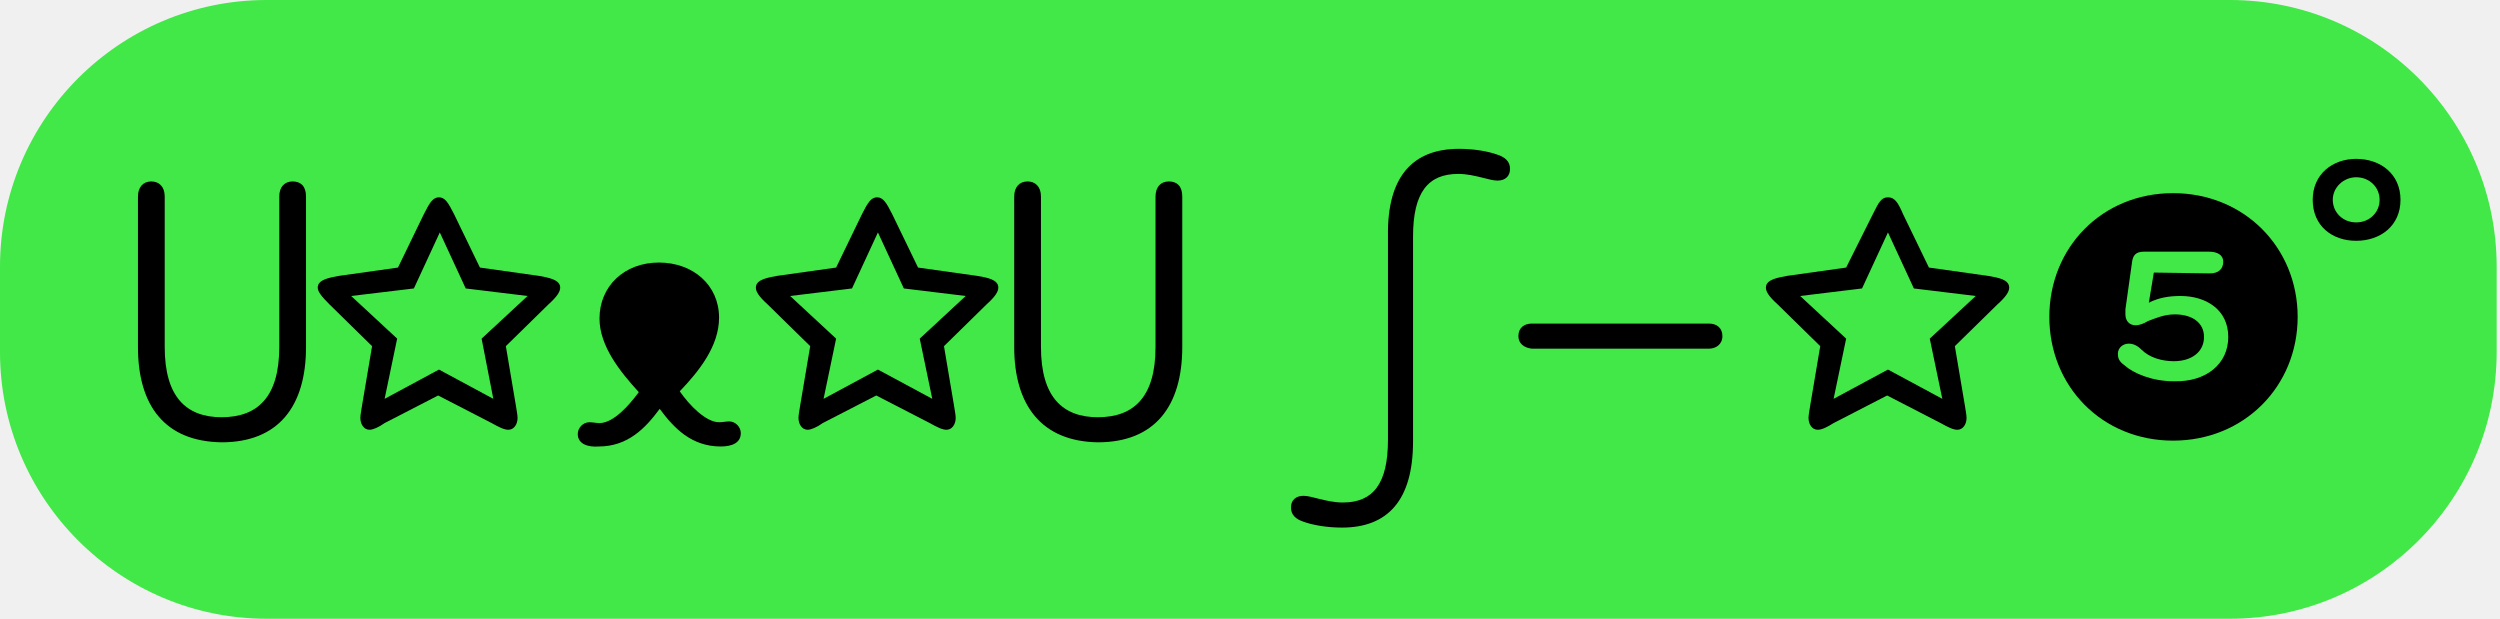
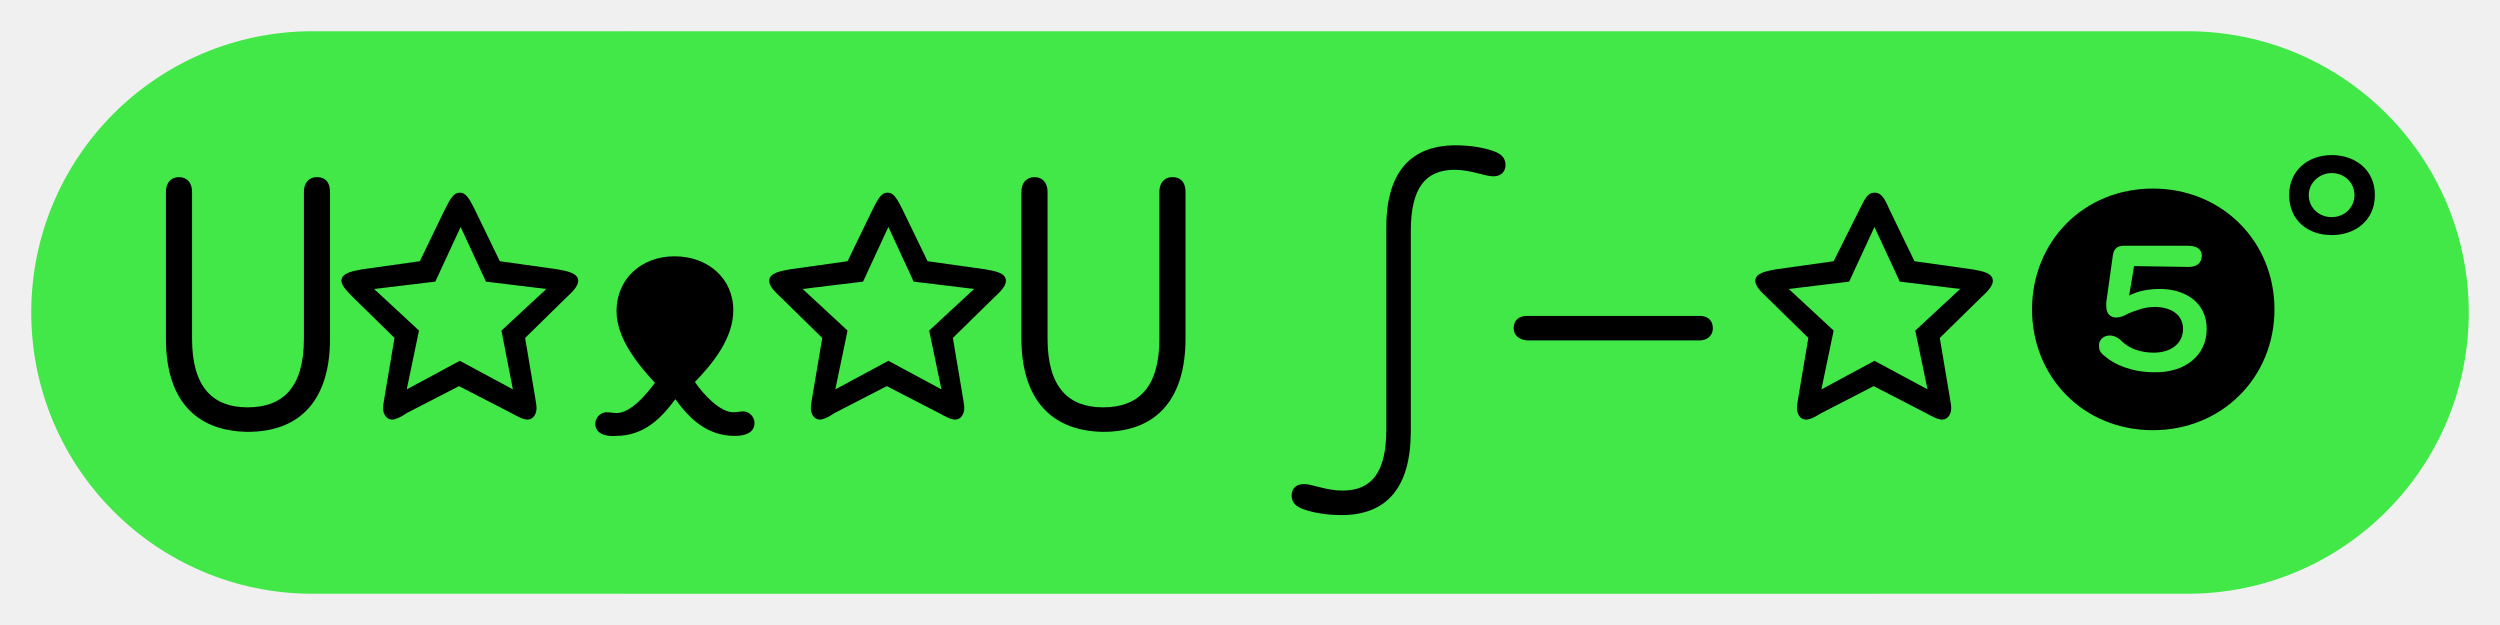
- <svg xmlns="http://www.w3.org/2000/svg" width="299" height="74" viewBox="0 0 299 74" fill="none">
-   <g clip-path="url(#clip0_1874_1424)">
-     <path d="M266.7 0C284.3 0 298.6 14.3 298.6 31.9V42.1C298.6 59.7 284.3 74 266.7 74H31.9C14.3 74 0 59.7 0 42.1V31.9C0 14.3 14.3 0 31.9 0H266.7Z" fill="#41E847" />
-     <path d="M16.5 41.5V23.5C16.5 22.4 17.1 21.7 18.1 21.7C19 21.7 19.7 22.3 19.7 23.5V41.5C19.7 47.5 22.3 49.9 26.5 49.9C30.8 49.9 33.4 47.5 33.4 41.5V23.5C33.4 22.4 34 21.7 35 21.7C36 21.7 36.6 22.3 36.6 23.5V41.5C36.6 48.6 33.3 52.9 26.5 52.9C19.7 52.8 16.5 48.5 16.5 41.5Z" fill="black" />
-     <path d="M44.2 51.4C43.5 51.4 43.1 50.7 43.1 50C43.1 49.6 43.2 49.2 43.3 48.5L44.5 41.4L39.4 36.4C38.5 35.5 38 34.9 38 34.4C38 33.4 39.5 33.2 40.5 33L47.6 32L50.7 25.6C51.4 24.2 51.8 23.6 52.5 23.6C53.2 23.6 53.6 24.2 54.3 25.6L57.4 32L64.5 33C65.5 33.2 67 33.4 67 34.4C67 34.9 66.6 35.5 65.6 36.4L60.5 41.4L61.7 48.5C61.8 49.2 61.9 49.6 61.9 50C61.9 50.7 61.5 51.4 60.8 51.4C60.3 51.4 59.7 51.1 58.8 50.6L52.4 47.3L46 50.6C45.3 51.1 44.6 51.4 44.2 51.4ZM57.6 40.5L63.1 35.4L55.7 34.5L52.6 27.8L49.5 34.5L42 35.4L47.5 40.5L46 47.7L52.5 44.2L59 47.7L57.6 40.5Z" fill="black" />
-     <path d="M69.1 51.9C69.1 51.2 69.7 50.5 70.5 50.5C70.8 50.5 71.4 50.6 71.7 50.6C73.4 50.6 75.3 48.4 76.4 46.9C74.2 44.5 71.7 41.4 71.7 38.1C71.7 34.2 74.7 31.4 78.8 31.4C82.9 31.4 86 34.1 86 38C86 41.4 83.6 44.4 81.3 46.8C82.4 48.4 84.4 50.5 86 50.5C86.4 50.5 86.9 50.4 87.2 50.4C88 50.4 88.6 51.1 88.6 51.8C88.6 53 87.5 53.4 86.2 53.4C82.7 53.4 80.6 51.2 78.9 48.9C77.2 51.2 75.1 53.4 71.6 53.4C70.3 53.5 69.1 53.1 69.1 51.9Z" fill="black" />
-     <path d="M96.6 51.4C95.9 51.4 95.5 50.7 95.5 50C95.5 49.6 95.6 49.2 95.7 48.5L96.9 41.4L91.8 36.4C90.8 35.5 90.4 34.9 90.4 34.4C90.4 33.4 91.9 33.2 92.9 33L100 32L103.1 25.6C103.8 24.2 104.2 23.6 104.9 23.6C105.6 23.6 106 24.2 106.7 25.6L109.8 32L116.9 33C118 33.2 119.4 33.4 119.4 34.4C119.4 34.9 119 35.5 118 36.4L112.9 41.4L114.1 48.5C114.2 49.2 114.3 49.6 114.3 50C114.3 50.7 113.9 51.4 113.2 51.4C112.7 51.4 112.1 51.1 111.2 50.6L104.8 47.3L98.4 50.6C97.7 51.1 97 51.4 96.6 51.4ZM110 40.5L115.5 35.4L108.1 34.5L105 27.8L101.9 34.5L94.5 35.4L100 40.5L98.5 47.7L105 44.2L111.5 47.7L110 40.5Z" fill="black" />
-     <path d="M121.3 41.5V23.5C121.3 22.4 121.9 21.7 122.9 21.7C123.8 21.7 124.5 22.3 124.5 23.5V41.5C124.5 47.5 127.1 49.9 131.3 49.9C135.6 49.9 138.2 47.5 138.2 41.5V23.5C138.2 22.4 138.8 21.7 139.8 21.7C140.8 21.7 141.4 22.3 141.4 23.5V41.5C141.4 48.6 138.1 52.9 131.3 52.9C124.6 52.8 121.3 48.5 121.3 41.5Z" fill="black" />
-     <path d="M174.5 17.8C176.3 17.8 178 18.1 179.1 18.5C180 18.8 180.6 19.3 180.6 20.2C180.6 21.1 180 21.6 179.1 21.6C178.6 21.6 177.9 21.4 177.5 21.3C176.3 21 175.4 20.8 174.4 20.8C170.8 20.8 169 23 169 28.3V52.8C169 59.8 166 63.1 160.5 63.1C158.7 63.1 157 62.8 155.9 62.4C155 62.1 154.4 61.6 154.4 60.7C154.4 59.8 155 59.3 155.9 59.3C156.4 59.3 157.1 59.5 157.5 59.6C158.7 59.9 159.6 60.1 160.6 60.1C164.2 60.1 166 57.9 166 52.6V28.2C165.9 21.2 168.9 17.8 174.5 17.8Z" fill="black" />
-     <path d="M181.6 40.2C181.6 39.2 182.3 38.7 183.2 38.7H204.4C205.3 38.7 206 39.2 206 40.2C206 41.2 205.2 41.7 204.4 41.7H183.2C182.3 41.6 181.6 41.1 181.6 40.2Z" fill="black" />
-     <path d="M217.4 51.4C216.7 51.4 216.3 50.7 216.3 50C216.3 49.6 216.4 49.2 216.5 48.5L217.7 41.4L212.6 36.4C211.6 35.5 211.2 34.9 211.2 34.4C211.2 33.4 212.7 33.2 213.7 33L220.8 32L224 25.6C224.7 24.2 225 23.6 225.8 23.6C226.6 23.6 227 24.2 227.6 25.6L230.7 32L237.8 33C238.9 33.2 240.3 33.4 240.3 34.4C240.3 34.9 239.9 35.5 238.9 36.4L233.8 41.4L235 48.5C235.1 49.2 235.2 49.6 235.2 50C235.2 50.7 234.8 51.4 234.1 51.4C233.6 51.4 233 51.1 232.1 50.6L225.7 47.3L219.3 50.6C218.5 51.1 217.9 51.4 217.4 51.4ZM230.8 40.5L236.3 35.4L228.9 34.5L225.8 27.8L222.7 34.5L215.3 35.4L220.8 40.5L219.3 47.7L225.8 44.2L232.3 47.7L230.8 40.5Z" fill="black" />
-     <path d="M259.9 23.1C268.4 23.1 274.8 29.6 274.8 37.9C274.8 46.2 268.4 52.7 259.9 52.7C251.4 52.7 245.1 46.2 245.1 37.9C245.1 29.6 251.4 23.1 259.9 23.1ZM266.5 40.3C266.5 37 263.8 35.4 260.8 35.4C259.4 35.4 258.2 35.6 257 36.2L257.6 32.6C258.8 32.6 263.5 32.7 264.3 32.7C265.3 32.7 265.9 32.2 265.9 31.3C265.9 30.5 265.2 30.1 264.2 30.1H256.4C255.4 30.1 255.1 30.6 255 31.3L254.2 37C254.2 37.3 254.2 37.5 254.2 37.6C254.2 38.4 254.7 38.9 255.4 38.9C255.9 38.9 256.4 38.7 256.9 38.4C257.7 38.1 258.8 37.6 260.1 37.6C262.2 37.6 263.6 38.6 263.6 40.3C263.6 42.1 262.1 43.2 260 43.2C258.6 43.2 257.1 42.8 256.1 41.8C255.6 41.3 255.1 41.1 254.6 41.1C253.9 41.1 253.3 41.6 253.3 42.3C253.3 42.8 253.4 43.2 254.1 43.7C255.1 44.6 257.3 45.6 260 45.6C263.9 45.7 266.5 43.5 266.5 40.3Z" fill="black" />
-     <path d="M281.8 28.8C278.9 28.8 276.6 27 276.6 23.9C276.6 20.8 279 19 281.8 19C284.7 19 287.1 20.8 287.1 23.9C287.1 27 284.7 28.8 281.8 28.8ZM281.8 21.2C280.3 21.2 279 22.4 279 23.9C279 25.4 280.2 26.6 281.8 26.6C283.4 26.6 284.6 25.4 284.6 23.9C284.6 22.4 283.4 21.2 281.8 21.2Z" fill="black" />
+ <svg xmlns="http://www.w3.org/2000/svg" width="80" height="20" viewBox="0 0 80 20" fill="none">
+   <path d="M10 19C5.029 19 1 14.971 1 10V10C1 5.029 5.029 1 10 1L20 1L20 19L10 19Z" fill="#41E847" />
+   <path d="M70 1C74.971 1 79 5.029 79 10V10C79 14.971 74.971 19 70 19L60 19L60 1L70 1Z" fill="#41E847" />
+   <g clip-path="url(#clip0_2232_933)">
+     <rect x="40" y="1" width="18" height="20" transform="rotate(90 40 1)" fill="#41E847" />
+   </g>
+   <g clip-path="url(#clip1_2232_933)">
+     <rect x="60" y="1" width="18" height="20" transform="rotate(90 60 1)" fill="#41E847" />
+   </g>
+   <g clip-path="url(#clip2_2232_933)">
+     <path d="M5.31 10.841V6.139C5.31 5.851 5.467 5.668 5.728 5.668C5.963 5.668 6.146 5.825 6.146 6.139V10.841C6.146 12.408 6.825 13.035 7.922 13.035C9.046 13.035 9.725 12.408 9.725 10.841V6.139C9.725 5.851 9.881 5.668 10.143 5.668C10.404 5.668 10.561 5.825 10.561 6.139V10.841C10.561 12.695 9.699 13.819 7.922 13.819C6.146 13.792 5.31 12.669 5.31 10.841Z" fill="black" />
+     <path d="M12.546 13.427C12.363 13.427 12.258 13.244 12.258 13.061C12.258 12.956 12.285 12.852 12.311 12.669L12.624 10.814L11.292 9.508C11.057 9.273 10.926 9.116 10.926 8.986C10.926 8.725 11.318 8.672 11.579 8.62L13.434 8.359L14.244 6.687C14.427 6.321 14.531 6.165 14.714 6.165C14.897 6.165 15.001 6.321 15.184 6.687L15.994 8.359L17.849 8.62C18.11 8.672 18.502 8.725 18.502 8.986C18.502 9.116 18.397 9.273 18.136 9.508L16.804 10.814L17.117 12.669C17.143 12.852 17.169 12.956 17.169 13.061C17.169 13.244 17.065 13.427 16.882 13.427C16.752 13.427 16.595 13.348 16.36 13.218L14.688 12.356L13.016 13.218C12.833 13.348 12.65 13.427 12.546 13.427ZM16.046 10.579L17.483 9.247L15.55 9.012L14.74 7.262L13.93 9.012L11.971 9.247L13.408 10.579L13.016 12.46L14.714 11.546L16.412 12.46L16.046 10.579Z" fill="black" />
+     <path d="M19.05 13.557C19.05 13.374 19.207 13.192 19.416 13.192C19.494 13.192 19.651 13.218 19.729 13.218C20.174 13.218 20.67 12.643 20.957 12.251C20.382 11.624 19.729 10.815 19.729 9.952C19.729 8.934 20.513 8.202 21.584 8.202C22.655 8.202 23.465 8.908 23.465 9.926C23.465 10.815 22.838 11.598 22.237 12.225C22.524 12.643 23.047 13.192 23.465 13.192C23.569 13.192 23.7 13.165 23.778 13.165C23.987 13.165 24.144 13.348 24.144 13.531C24.144 13.845 23.857 13.949 23.517 13.949C22.603 13.949 22.054 13.374 21.61 12.774C21.166 13.374 20.617 13.949 19.703 13.949C19.364 13.975 19.05 13.871 19.05 13.557Z" fill="black" />
+     <path d="M26.234 13.427C26.051 13.427 25.946 13.244 25.946 13.061C25.946 12.956 25.973 12.852 25.999 12.669L26.312 10.814L24.98 9.508C24.719 9.273 24.614 9.116 24.614 8.986C24.614 8.725 25.006 8.672 25.267 8.62L27.122 8.359L27.932 6.687C28.114 6.321 28.219 6.165 28.402 6.165C28.585 6.165 28.689 6.321 28.872 6.687L29.682 8.359L31.537 8.62C31.824 8.672 32.19 8.725 32.19 8.986C32.19 9.116 32.085 9.273 31.824 9.508L30.492 10.814L30.805 12.669C30.831 12.852 30.857 12.956 30.857 13.061C30.857 13.244 30.753 13.427 30.57 13.427C30.439 13.427 30.283 13.348 30.048 13.218L28.376 12.356L26.704 13.218C26.521 13.348 26.338 13.427 26.234 13.427ZM29.734 10.579L31.171 9.247L29.238 9.012L28.428 7.262L27.618 9.012L25.685 9.247L27.122 10.579L26.73 12.46L28.428 11.546L30.126 12.46L29.734 10.579Z" fill="black" />
+     <path d="M32.686 10.841V6.139C32.686 5.851 32.843 5.668 33.104 5.668C33.339 5.668 33.522 5.825 33.522 6.139V10.841C33.522 12.408 34.201 13.035 35.298 13.035C36.421 13.035 37.1 12.408 37.1 10.841V6.139C37.1 5.851 37.257 5.668 37.518 5.668C37.78 5.668 37.936 5.825 37.936 6.139V10.841C37.936 12.695 37.074 13.819 35.298 13.819C33.548 13.792 32.686 12.669 32.686 10.841Z" fill="black" />
+     <path d="M46.583 4.65C47.053 4.65 47.497 4.728 47.784 4.833C48.019 4.911 48.176 5.041 48.176 5.277C48.176 5.512 48.019 5.642 47.784 5.642C47.654 5.642 47.471 5.59 47.366 5.564C47.053 5.486 46.818 5.433 46.557 5.433C45.616 5.433 45.146 6.008 45.146 7.392V13.792C45.146 15.621 44.362 16.483 42.926 16.483C42.456 16.483 42.011 16.404 41.724 16.3C41.489 16.222 41.332 16.091 41.332 15.856C41.332 15.621 41.489 15.49 41.724 15.49C41.855 15.49 42.038 15.543 42.142 15.569C42.456 15.647 42.691 15.699 42.952 15.699C43.892 15.699 44.362 15.124 44.362 13.74V7.366C44.336 5.538 45.12 4.65 46.583 4.65Z" fill="black" />
+     <path d="M48.437 10.501C48.437 10.24 48.62 10.109 48.855 10.109H54.393C54.628 10.109 54.811 10.24 54.811 10.501C54.811 10.762 54.602 10.893 54.393 10.893H48.855C48.62 10.867 48.437 10.736 48.437 10.501Z" fill="black" />
+     <path d="M57.789 13.427C57.606 13.427 57.502 13.244 57.502 13.061C57.502 12.956 57.528 12.852 57.554 12.669L57.867 10.814L56.535 9.508C56.274 9.273 56.169 9.116 56.169 8.986C56.169 8.725 56.561 8.672 56.822 8.62L58.677 8.359L59.513 6.687C59.696 6.321 59.774 6.165 59.983 6.165C60.192 6.165 60.297 6.321 60.453 6.687L61.263 8.359L63.118 8.62C63.405 8.672 63.771 8.725 63.771 8.986C63.771 9.116 63.666 9.273 63.405 9.508L62.073 10.814L62.386 12.669C62.413 12.852 62.439 12.956 62.439 13.061C62.439 13.244 62.334 13.427 62.151 13.427C62.021 13.427 61.864 13.348 61.629 13.218L59.957 12.356L58.285 13.218C58.076 13.348 57.92 13.427 57.789 13.427ZM61.289 10.579L62.726 9.247L60.793 9.012L59.983 7.262L59.173 9.012L57.24 9.247L58.677 10.579L58.285 12.46L59.983 11.546L61.681 12.46L61.289 10.579Z" fill="black" />
+     <path d="M68.891 6.034C71.111 6.034 72.783 7.732 72.783 9.9C72.783 12.068 71.111 13.766 68.891 13.766C66.671 13.766 65.025 12.068 65.025 9.9C65.025 7.732 66.671 6.034 68.891 6.034ZM70.615 10.527C70.615 9.665 69.91 9.247 69.126 9.247C68.76 9.247 68.447 9.299 68.133 9.456L68.29 8.516C68.603 8.516 69.831 8.542 70.04 8.542C70.301 8.542 70.458 8.411 70.458 8.176C70.458 7.967 70.275 7.863 70.014 7.863H67.977C67.715 7.863 67.637 7.993 67.611 8.176L67.402 9.665C67.402 9.743 67.402 9.796 67.402 9.822C67.402 10.031 67.532 10.161 67.715 10.161C67.846 10.161 67.977 10.109 68.107 10.031C68.316 9.952 68.603 9.822 68.943 9.822C69.492 9.822 69.857 10.083 69.857 10.527C69.857 10.997 69.466 11.285 68.917 11.285C68.551 11.285 68.159 11.18 67.898 10.919C67.768 10.788 67.637 10.736 67.506 10.736C67.323 10.736 67.167 10.867 67.167 11.05C67.167 11.18 67.193 11.285 67.376 11.415C67.637 11.65 68.212 11.912 68.917 11.912C69.936 11.938 70.615 11.363 70.615 10.527Z" fill="black" />
+     <path d="M74.612 7.523C73.854 7.523 73.253 7.053 73.253 6.243C73.253 5.433 73.88 4.963 74.612 4.963C75.369 4.963 75.996 5.433 75.996 6.243C75.996 7.053 75.369 7.523 74.612 7.523ZM74.612 5.538C74.22 5.538 73.88 5.851 73.88 6.243C73.88 6.635 74.194 6.948 74.612 6.948C75.029 6.948 75.343 6.635 75.343 6.243C75.343 5.851 75.029 5.538 74.612 5.538Z" fill="black" />
  </g>
  <defs>
-     <clipPath id="clip0_1874_1424">
-       <rect width="298.6" height="74" fill="white" />
+     <clipPath id="clip0_2232_933">
+       <rect width="20" height="20" fill="white" transform="translate(40) rotate(90)" />
+     </clipPath>
+     <clipPath id="clip1_2232_933">
+       <rect width="20" height="20" fill="white" transform="translate(60) rotate(90)" />
+     </clipPath>
+     <clipPath id="clip2_2232_933">
+       <rect width="78" height="19.33" fill="white" transform="translate(1)" />
    </clipPath>
  </defs>
</svg>
